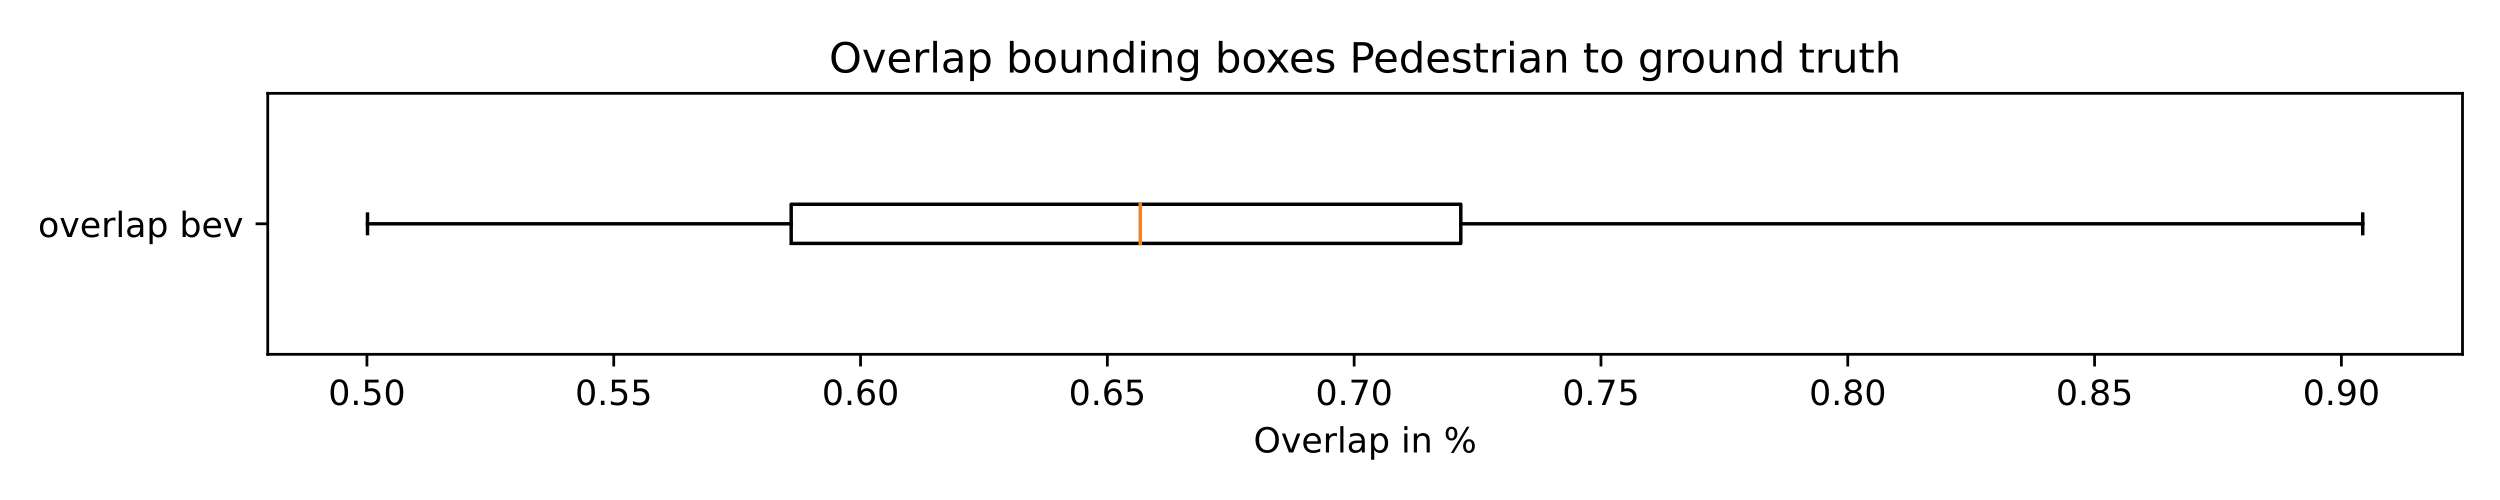
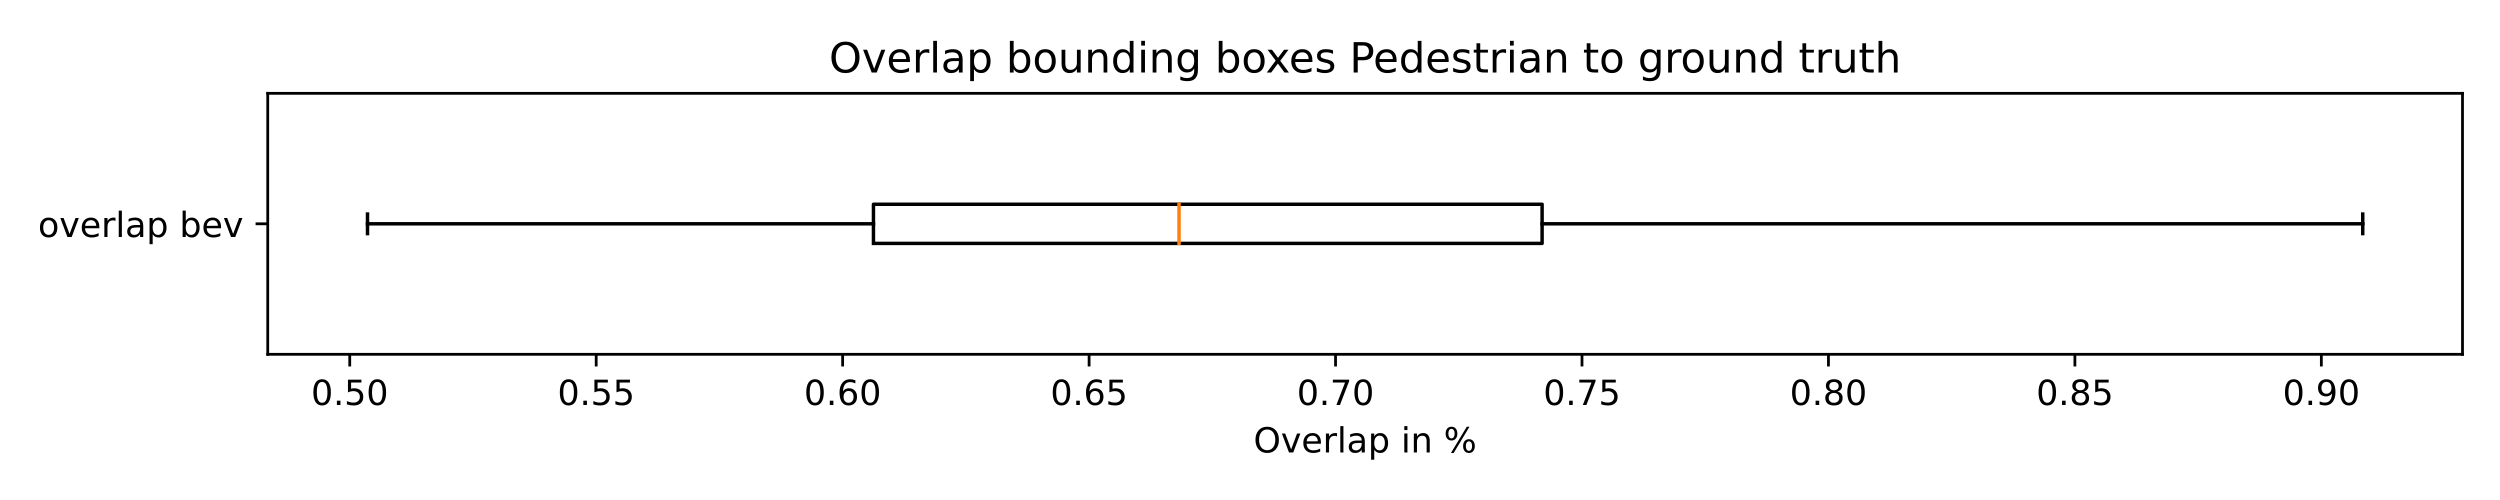
<svg xmlns="http://www.w3.org/2000/svg" xmlns:xlink="http://www.w3.org/1999/xlink" width="720pt" height="144pt" viewBox="0 0 720 144" version="1.1">
  <defs>
    <style type="text/css">*{stroke-linejoin: round; stroke-linecap: butt}</style>
  </defs>
  <g id="figure_1">
    <g id="patch_1">
      <path d="M 0 144  L 720 144  L 720 0  L 0 0  z " style="fill: #ffffff" />
    </g>
    <g id="axes_1">
      <g id="patch_2">
        <path d="M 77.11 102.04  L 709.2 102.04  L 709.2 26.88  L 77.11 26.88  z " style="fill: #ffffff" />
      </g>
      <g id="matplotlib.axis_1">
        <g id="xtick_1">
          <g id="line2d_1">
            <defs>
-               <path id="mdb426b4d20" d="M 0 0  L 0 3.5  " style="stroke: #000000; stroke-width: 0.8" />
+               <path id="m84dfe01bc1" d="M 0 0  L 0 3.5  " style="stroke: #000000; stroke-width: 0.8" />
            </defs>
            <g>
-               <use xlink:href="#mdb426b4d20" x="105.676" y="102.04" style="stroke: #000000; stroke-width: 0.8" />
+               <use xlink:href="#m84dfe01bc1" x="100.726" y="102.04" style="stroke: #000000; stroke-width: 0.8" />
            </g>
          </g>
          <g id="text_1">
-             <g transform="translate(94.54306 116.6384)scale(0.1 -0.1)">
+             <g transform="translate(89.59272 116.6384)scale(0.1 -0.1)">
              <defs>
                <path id="DejaVuSans-30" d="M 2034 4250  Q 1547 4250 1301 3770  Q 1056 3291 1056 2328  Q 1056 1369 1301 889  Q 1547 409 2034 409  Q 2525 409 2770 889  Q 3016 1369 3016 2328  Q 3016 3291 2770 3770  Q 2525 4250 2034 4250  z M 2034 4750  Q 2819 4750 3233 4129  Q 3647 3509 3647 2328  Q 3647 1150 3233 529  Q 2819 -91 2034 -91  Q 1250 -91 836 529  Q 422 1150 422 2328  Q 422 3509 836 4129  Q 1250 4750 2034 4750  z " transform="scale(0.015625)" />
                <path id="DejaVuSans-2e" d="M 684 794  L 1344 794  L 1344 0  L 684 0  L 684 794  z " transform="scale(0.015625)" />
                <path id="DejaVuSans-35" d="M 691 4666  L 3169 4666  L 3169 4134  L 1269 4134  L 1269 2991  Q 1406 3038 1543 3061  Q 1681 3084 1819 3084  Q 2600 3084 3056 2656  Q 3513 2228 3513 1497  Q 3513 744 3044 326  Q 2575 -91 1722 -91  Q 1428 -91 1123 -41  Q 819 9 494 109  L 494 744  Q 775 591 1075 516  Q 1375 441 1709 441  Q 2250 441 2565 725  Q 2881 1009 2881 1497  Q 2881 1984 2565 2268  Q 2250 2553 1709 2553  Q 1456 2553 1204 2497  Q 953 2441 691 2322  L 691 4666  z " transform="scale(0.015625)" />
              </defs>
              <use xlink:href="#DejaVuSans-30" />
              <use xlink:href="#DejaVuSans-2e" x="63.623" />
              <use xlink:href="#DejaVuSans-35" x="95.41" />
              <use xlink:href="#DejaVuSans-30" x="159.033" />
            </g>
          </g>
        </g>
        <g id="xtick_2">
          <g id="line2d_2">
            <g>
-               <use xlink:href="#mdb426b4d20" x="176.756" y="102.04" style="stroke: #000000; stroke-width: 0.8" />
+               <use xlink:href="#m84dfe01bc1" x="171.703" y="102.04" style="stroke: #000000; stroke-width: 0.8" />
            </g>
          </g>
          <g id="text_2">
-             <g transform="translate(165.6233 116.6384)scale(0.1 -0.1)">
+             <g transform="translate(160.5707 116.6384)scale(0.1 -0.1)">
              <use xlink:href="#DejaVuSans-30" />
              <use xlink:href="#DejaVuSans-2e" x="63.623" />
              <use xlink:href="#DejaVuSans-35" x="95.41" />
              <use xlink:href="#DejaVuSans-35" x="159.033" />
            </g>
          </g>
        </g>
        <g id="xtick_3">
          <g id="line2d_3">
            <g>
-               <use xlink:href="#mdb426b4d20" x="247.836" y="102.04" style="stroke: #000000; stroke-width: 0.8" />
+               <use xlink:href="#m84dfe01bc1" x="242.681" y="102.04" style="stroke: #000000; stroke-width: 0.8" />
            </g>
          </g>
          <g id="text_3">
-             <g transform="translate(236.7035 116.6384)scale(0.1 -0.1)">
+             <g transform="translate(231.5486 116.6384)scale(0.1 -0.1)">
              <defs>
                <path id="DejaVuSans-36" d="M 2113 2584  Q 1688 2584 1439 2293  Q 1191 2003 1191 1497  Q 1191 994 1439 701  Q 1688 409 2113 409  Q 2538 409 2786 701  Q 3034 994 3034 1497  Q 3034 2003 2786 2293  Q 2538 2584 2113 2584  z M 3366 4563  L 3366 3988  Q 3128 4100 2886 4159  Q 2644 4219 2406 4219  Q 1781 4219 1451 3797  Q 1122 3375 1075 2522  Q 1259 2794 1537 2939  Q 1816 3084 2150 3084  Q 2853 3084 3261 2657  Q 3669 2231 3669 1497  Q 3669 778 3244 343  Q 2819 -91 2113 -91  Q 1303 -91 875 529  Q 447 1150 447 2328  Q 447 3434 972 4092  Q 1497 4750 2381 4750  Q 2619 4750 2861 4703  Q 3103 4656 3366 4563  z " transform="scale(0.015625)" />
              </defs>
              <use xlink:href="#DejaVuSans-30" />
              <use xlink:href="#DejaVuSans-2e" x="63.623" />
              <use xlink:href="#DejaVuSans-36" x="95.41" />
              <use xlink:href="#DejaVuSans-30" x="159.033" />
            </g>
          </g>
        </g>
        <g id="xtick_4">
          <g id="line2d_4">
            <g>
-               <use xlink:href="#mdb426b4d20" x="318.916" y="102.04" style="stroke: #000000; stroke-width: 0.8" />
+               <use xlink:href="#m84dfe01bc1" x="313.659" y="102.04" style="stroke: #000000; stroke-width: 0.8" />
            </g>
          </g>
          <g id="text_4">
-             <g transform="translate(307.7837 116.6384)scale(0.1 -0.1)">
+             <g transform="translate(302.5266 116.6384)scale(0.1 -0.1)">
              <use xlink:href="#DejaVuSans-30" />
              <use xlink:href="#DejaVuSans-2e" x="63.623" />
              <use xlink:href="#DejaVuSans-36" x="95.41" />
              <use xlink:href="#DejaVuSans-35" x="159.033" />
            </g>
          </g>
        </g>
        <g id="xtick_5">
          <g id="line2d_5">
            <g>
-               <use xlink:href="#mdb426b4d20" x="389.997" y="102.04" style="stroke: #000000; stroke-width: 0.8" />
+               <use xlink:href="#m84dfe01bc1" x="384.637" y="102.04" style="stroke: #000000; stroke-width: 0.8" />
            </g>
          </g>
          <g id="text_5">
-             <g transform="translate(378.8639 116.6384)scale(0.1 -0.1)">
+             <g transform="translate(373.5045 116.6384)scale(0.1 -0.1)">
              <defs>
                <path id="DejaVuSans-37" d="M 525 4666  L 3525 4666  L 3525 4397  L 1831 0  L 1172 0  L 2766 4134  L 525 4134  L 525 4666  z " transform="scale(0.015625)" />
              </defs>
              <use xlink:href="#DejaVuSans-30" />
              <use xlink:href="#DejaVuSans-2e" x="63.623" />
              <use xlink:href="#DejaVuSans-37" x="95.41" />
              <use xlink:href="#DejaVuSans-30" x="159.033" />
            </g>
          </g>
        </g>
        <g id="xtick_6">
          <g id="line2d_6">
            <g>
-               <use xlink:href="#mdb426b4d20" x="461.077" y="102.04" style="stroke: #000000; stroke-width: 0.8" />
+               <use xlink:href="#m84dfe01bc1" x="455.615" y="102.04" style="stroke: #000000; stroke-width: 0.8" />
            </g>
          </g>
          <g id="text_6">
-             <g transform="translate(449.9441 116.6384)scale(0.1 -0.1)">
+             <g transform="translate(444.4825 116.6384)scale(0.1 -0.1)">
              <use xlink:href="#DejaVuSans-30" />
              <use xlink:href="#DejaVuSans-2e" x="63.623" />
              <use xlink:href="#DejaVuSans-37" x="95.41" />
              <use xlink:href="#DejaVuSans-35" x="159.033" />
            </g>
          </g>
        </g>
        <g id="xtick_7">
          <g id="line2d_7">
            <g>
-               <use xlink:href="#mdb426b4d20" x="532.157" y="102.04" style="stroke: #000000; stroke-width: 0.8" />
+               <use xlink:href="#m84dfe01bc1" x="526.593" y="102.04" style="stroke: #000000; stroke-width: 0.8" />
            </g>
          </g>
          <g id="text_7">
-             <g transform="translate(521.0243 116.6384)scale(0.1 -0.1)">
+             <g transform="translate(515.4604 116.6384)scale(0.1 -0.1)">
              <defs>
                <path id="DejaVuSans-38" d="M 2034 2216  Q 1584 2216 1326 1975  Q 1069 1734 1069 1313  Q 1069 891 1326 650  Q 1584 409 2034 409  Q 2484 409 2743 651  Q 3003 894 3003 1313  Q 3003 1734 2745 1975  Q 2488 2216 2034 2216  z M 1403 2484  Q 997 2584 770 2862  Q 544 3141 544 3541  Q 544 4100 942 4425  Q 1341 4750 2034 4750  Q 2731 4750 3128 4425  Q 3525 4100 3525 3541  Q 3525 3141 3298 2862  Q 3072 2584 2669 2484  Q 3125 2378 3379 2068  Q 3634 1759 3634 1313  Q 3634 634 3220 271  Q 2806 -91 2034 -91  Q 1263 -91 848 271  Q 434 634 434 1313  Q 434 1759 690 2068  Q 947 2378 1403 2484  z M 1172 3481  Q 1172 3119 1398 2916  Q 1625 2713 2034 2713  Q 2441 2713 2670 2916  Q 2900 3119 2900 3481  Q 2900 3844 2670 4047  Q 2441 4250 2034 4250  Q 1625 4250 1398 4047  Q 1172 3844 1172 3481  z " transform="scale(0.015625)" />
              </defs>
              <use xlink:href="#DejaVuSans-30" />
              <use xlink:href="#DejaVuSans-2e" x="63.623" />
              <use xlink:href="#DejaVuSans-38" x="95.41" />
              <use xlink:href="#DejaVuSans-30" x="159.033" />
            </g>
          </g>
        </g>
        <g id="xtick_8">
          <g id="line2d_8">
            <g>
-               <use xlink:href="#mdb426b4d20" x="603.237" y="102.04" style="stroke: #000000; stroke-width: 0.8" />
+               <use xlink:href="#m84dfe01bc1" x="597.571" y="102.04" style="stroke: #000000; stroke-width: 0.8" />
            </g>
          </g>
          <g id="text_8">
-             <g transform="translate(592.1045 116.6384)scale(0.1 -0.1)">
+             <g transform="translate(586.4384 116.6384)scale(0.1 -0.1)">
              <use xlink:href="#DejaVuSans-30" />
              <use xlink:href="#DejaVuSans-2e" x="63.623" />
              <use xlink:href="#DejaVuSans-38" x="95.41" />
              <use xlink:href="#DejaVuSans-35" x="159.033" />
            </g>
          </g>
        </g>
        <g id="xtick_9">
          <g id="line2d_9">
            <g>
-               <use xlink:href="#mdb426b4d20" x="674.317" y="102.04" style="stroke: #000000; stroke-width: 0.8" />
+               <use xlink:href="#m84dfe01bc1" x="668.549" y="102.04" style="stroke: #000000; stroke-width: 0.8" />
            </g>
          </g>
          <g id="text_9">
-             <g transform="translate(663.1847 116.6384)scale(0.1 -0.1)">
+             <g transform="translate(657.4164 116.6384)scale(0.1 -0.1)">
              <defs>
                <path id="DejaVuSans-39" d="M 703 97  L 703 672  Q 941 559 1184 500  Q 1428 441 1663 441  Q 2288 441 2617 861  Q 2947 1281 2994 2138  Q 2813 1869 2534 1725  Q 2256 1581 1919 1581  Q 1219 1581 811 2004  Q 403 2428 403 3163  Q 403 3881 828 4315  Q 1253 4750 1959 4750  Q 2769 4750 3195 4129  Q 3622 3509 3622 2328  Q 3622 1225 3098 567  Q 2575 -91 1691 -91  Q 1453 -91 1209 -44  Q 966 3 703 97  z M 1959 2075  Q 2384 2075 2632 2365  Q 2881 2656 2881 3163  Q 2881 3666 2632 3958  Q 2384 4250 1959 4250  Q 1534 4250 1286 3958  Q 1038 3666 1038 3163  Q 1038 2656 1286 2365  Q 1534 2075 1959 2075  z " transform="scale(0.015625)" />
              </defs>
              <use xlink:href="#DejaVuSans-30" />
              <use xlink:href="#DejaVuSans-2e" x="63.623" />
              <use xlink:href="#DejaVuSans-39" x="95.41" />
              <use xlink:href="#DejaVuSans-30" x="159.033" />
            </g>
          </g>
        </g>
        <g id="text_10">
          <g transform="translate(361.0136 130.3166)scale(0.1 -0.1)">
            <defs>
              <path id="DejaVuSans-4f" d="M 2522 4238  Q 1834 4238 1429 3725  Q 1025 3213 1025 2328  Q 1025 1447 1429 934  Q 1834 422 2522 422  Q 3209 422 3611 934  Q 4013 1447 4013 2328  Q 4013 3213 3611 3725  Q 3209 4238 2522 4238  z M 2522 4750  Q 3503 4750 4090 4092  Q 4678 3434 4678 2328  Q 4678 1225 4090 567  Q 3503 -91 2522 -91  Q 1538 -91 948 565  Q 359 1222 359 2328  Q 359 3434 948 4092  Q 1538 4750 2522 4750  z " transform="scale(0.015625)" />
              <path id="DejaVuSans-76" d="M 191 3500  L 800 3500  L 1894 563  L 2988 3500  L 3597 3500  L 2284 0  L 1503 0  L 191 3500  z " transform="scale(0.015625)" />
              <path id="DejaVuSans-65" d="M 3597 1894  L 3597 1613  L 953 1613  Q 991 1019 1311 708  Q 1631 397 2203 397  Q 2534 397 2845 478  Q 3156 559 3463 722  L 3463 178  Q 3153 47 2828 -22  Q 2503 -91 2169 -91  Q 1331 -91 842 396  Q 353 884 353 1716  Q 353 2575 817 3079  Q 1281 3584 2069 3584  Q 2775 3584 3186 3129  Q 3597 2675 3597 1894  z M 3022 2063  Q 3016 2534 2758 2815  Q 2500 3097 2075 3097  Q 1594 3097 1305 2825  Q 1016 2553 972 2059  L 3022 2063  z " transform="scale(0.015625)" />
              <path id="DejaVuSans-72" d="M 2631 2963  Q 2534 3019 2420 3045  Q 2306 3072 2169 3072  Q 1681 3072 1420 2755  Q 1159 2438 1159 1844  L 1159 0  L 581 0  L 581 3500  L 1159 3500  L 1159 2956  Q 1341 3275 1631 3429  Q 1922 3584 2338 3584  Q 2397 3584 2469 3576  Q 2541 3569 2628 3553  L 2631 2963  z " transform="scale(0.015625)" />
              <path id="DejaVuSans-6c" d="M 603 4863  L 1178 4863  L 1178 0  L 603 0  L 603 4863  z " transform="scale(0.015625)" />
              <path id="DejaVuSans-61" d="M 2194 1759  Q 1497 1759 1228 1600  Q 959 1441 959 1056  Q 959 750 1161 570  Q 1363 391 1709 391  Q 2188 391 2477 730  Q 2766 1069 2766 1631  L 2766 1759  L 2194 1759  z M 3341 1997  L 3341 0  L 2766 0  L 2766 531  Q 2569 213 2275 61  Q 1981 -91 1556 -91  Q 1019 -91 701 211  Q 384 513 384 1019  Q 384 1609 779 1909  Q 1175 2209 1959 2209  L 2766 2209  L 2766 2266  Q 2766 2663 2505 2880  Q 2244 3097 1772 3097  Q 1472 3097 1187 3025  Q 903 2953 641 2809  L 641 3341  Q 956 3463 1253 3523  Q 1550 3584 1831 3584  Q 2591 3584 2966 3190  Q 3341 2797 3341 1997  z " transform="scale(0.015625)" />
              <path id="DejaVuSans-70" d="M 1159 525  L 1159 -1331  L 581 -1331  L 581 3500  L 1159 3500  L 1159 2969  Q 1341 3281 1617 3432  Q 1894 3584 2278 3584  Q 2916 3584 3314 3078  Q 3713 2572 3713 1747  Q 3713 922 3314 415  Q 2916 -91 2278 -91  Q 1894 -91 1617 61  Q 1341 213 1159 525  z M 3116 1747  Q 3116 2381 2855 2742  Q 2594 3103 2138 3103  Q 1681 3103 1420 2742  Q 1159 2381 1159 1747  Q 1159 1113 1420 752  Q 1681 391 2138 391  Q 2594 391 2855 752  Q 3116 1113 3116 1747  z " transform="scale(0.015625)" />
              <path id="DejaVuSans-20" transform="scale(0.015625)" />
              <path id="DejaVuSans-69" d="M 603 3500  L 1178 3500  L 1178 0  L 603 0  L 603 3500  z M 603 4863  L 1178 4863  L 1178 4134  L 603 4134  L 603 4863  z " transform="scale(0.015625)" />
              <path id="DejaVuSans-6e" d="M 3513 2113  L 3513 0  L 2938 0  L 2938 2094  Q 2938 2591 2744 2837  Q 2550 3084 2163 3084  Q 1697 3084 1428 2787  Q 1159 2491 1159 1978  L 1159 0  L 581 0  L 581 3500  L 1159 3500  L 1159 2956  Q 1366 3272 1645 3428  Q 1925 3584 2291 3584  Q 2894 3584 3203 3211  Q 3513 2838 3513 2113  z " transform="scale(0.015625)" />
              <path id="DejaVuSans-25" d="M 4653 2053  Q 4381 2053 4226 1822  Q 4072 1591 4072 1178  Q 4072 772 4226 539  Q 4381 306 4653 306  Q 4919 306 5073 539  Q 5228 772 5228 1178  Q 5228 1588 5073 1820  Q 4919 2053 4653 2053  z M 4653 2450  Q 5147 2450 5437 2106  Q 5728 1763 5728 1178  Q 5728 594 5436 251  Q 5144 -91 4653 -91  Q 4153 -91 3862 251  Q 3572 594 3572 1178  Q 3572 1766 3864 2108  Q 4156 2450 4653 2450  z M 1428 4353  Q 1159 4353 1004 4120  Q 850 3888 850 3481  Q 850 3069 1003 2837  Q 1156 2606 1428 2606  Q 1700 2606 1854 2837  Q 2009 3069 2009 3481  Q 2009 3884 1853 4118  Q 1697 4353 1428 4353  z M 4250 4750  L 4750 4750  L 1831 -91  L 1331 -91  L 4250 4750  z M 1428 4750  Q 1922 4750 2215 4408  Q 2509 4066 2509 3481  Q 2509 2891 2217 2550  Q 1925 2209 1428 2209  Q 931 2209 642 2551  Q 353 2894 353 3481  Q 353 4063 643 4406  Q 934 4750 1428 4750  z " transform="scale(0.015625)" />
            </defs>
            <use xlink:href="#DejaVuSans-4f" />
            <use xlink:href="#DejaVuSans-76" x="78.711" />
            <use xlink:href="#DejaVuSans-65" x="137.891" />
            <use xlink:href="#DejaVuSans-72" x="199.414" />
            <use xlink:href="#DejaVuSans-6c" x="240.527" />
            <use xlink:href="#DejaVuSans-61" x="268.311" />
            <use xlink:href="#DejaVuSans-70" x="329.59" />
            <use xlink:href="#DejaVuSans-20" x="393.066" />
            <use xlink:href="#DejaVuSans-69" x="424.854" />
            <use xlink:href="#DejaVuSans-6e" x="452.637" />
            <use xlink:href="#DejaVuSans-20" x="516.016" />
            <use xlink:href="#DejaVuSans-25" x="547.803" />
          </g>
        </g>
      </g>
      <g id="matplotlib.axis_2">
        <g id="ytick_1">
          <g id="line2d_10">
            <defs>
-               <path id="mdc7cfea47d" d="M 0 0  L -3.5 0  " style="stroke: #000000; stroke-width: 0.8" />
+               <path id="m49caa6fa67" d="M 0 0  L -3.5 0  " style="stroke: #000000; stroke-width: 0.8" />
            </defs>
            <g>
-               <use xlink:href="#mdc7cfea47d" x="77.11" y="64.46" style="stroke: #000000; stroke-width: 0.8" />
+               <use xlink:href="#m49caa6fa67" x="77.11" y="64.46" style="stroke: #000000; stroke-width: 0.8" />
            </g>
          </g>
          <g id="text_11">
            <g transform="translate(10.95531 68.25922)scale(0.1 -0.1)">
              <defs>
                <path id="DejaVuSans-6f" d="M 1959 3097  Q 1497 3097 1228 2736  Q 959 2375 959 1747  Q 959 1119 1226 758  Q 1494 397 1959 397  Q 2419 397 2687 759  Q 2956 1122 2956 1747  Q 2956 2369 2687 2733  Q 2419 3097 1959 3097  z M 1959 3584  Q 2709 3584 3137 3096  Q 3566 2609 3566 1747  Q 3566 888 3137 398  Q 2709 -91 1959 -91  Q 1206 -91 779 398  Q 353 888 353 1747  Q 353 2609 779 3096  Q 1206 3584 1959 3584  z " transform="scale(0.015625)" />
                <path id="DejaVuSans-62" d="M 3116 1747  Q 3116 2381 2855 2742  Q 2594 3103 2138 3103  Q 1681 3103 1420 2742  Q 1159 2381 1159 1747  Q 1159 1113 1420 752  Q 1681 391 2138 391  Q 2594 391 2855 752  Q 3116 1113 3116 1747  z M 1159 2969  Q 1341 3281 1617 3432  Q 1894 3584 2278 3584  Q 2916 3584 3314 3078  Q 3713 2572 3713 1747  Q 3713 922 3314 415  Q 2916 -91 2278 -91  Q 1894 -91 1617 61  Q 1341 213 1159 525  L 1159 0  L 581 0  L 581 4863  L 1159 4863  L 1159 2969  z " transform="scale(0.015625)" />
              </defs>
              <use xlink:href="#DejaVuSans-6f" />
              <use xlink:href="#DejaVuSans-76" x="61.182" />
              <use xlink:href="#DejaVuSans-65" x="120.361" />
              <use xlink:href="#DejaVuSans-72" x="181.885" />
              <use xlink:href="#DejaVuSans-6c" x="222.998" />
              <use xlink:href="#DejaVuSans-61" x="250.781" />
              <use xlink:href="#DejaVuSans-70" x="312.061" />
              <use xlink:href="#DejaVuSans-20" x="375.537" />
              <use xlink:href="#DejaVuSans-62" x="407.324" />
              <use xlink:href="#DejaVuSans-65" x="470.801" />
              <use xlink:href="#DejaVuSans-76" x="532.324" />
            </g>
          </g>
        </g>
      </g>
      <g id="line2d_11">
-         <path d="M 227.86 70.097  L 227.86 58.823  L 420.707 58.823  L 420.707 70.097  L 227.86 70.097  " clip-path="url(#pedddcaa4b9)" style="fill: none; stroke: #000000; stroke-linecap: square" />
+         <path d="M 251.556 70.097  L 251.556 58.823  L 444.126 58.823  L 444.126 70.097  L 251.556 70.097  " clip-path="url(#p62c75b40aa)" style="fill: none; stroke: #000000; stroke-linecap: square" />
      </g>
      <g id="line2d_12">
-         <path d="M 227.86 64.46  L 105.841 64.46  " clip-path="url(#pedddcaa4b9)" style="fill: none; stroke: #000000; stroke-linecap: square" />
+         <path d="M 251.556 64.46  L 105.841 64.46  " clip-path="url(#p62c75b40aa)" style="fill: none; stroke: #000000; stroke-linecap: square" />
      </g>
      <g id="line2d_13">
-         <path d="M 420.707 64.46  L 680.469 64.46  " clip-path="url(#pedddcaa4b9)" style="fill: none; stroke: #000000; stroke-linecap: square" />
+         <path d="M 444.126 64.46  L 680.469 64.46  " clip-path="url(#p62c75b40aa)" style="fill: none; stroke: #000000; stroke-linecap: square" />
      </g>
      <g id="line2d_14">
-         <path d="M 105.841 67.278  L 105.841 61.642  " clip-path="url(#pedddcaa4b9)" style="fill: none; stroke: #000000; stroke-linecap: square" />
+         <path d="M 105.841 67.278  L 105.841 61.642  " clip-path="url(#p62c75b40aa)" style="fill: none; stroke: #000000; stroke-linecap: square" />
      </g>
      <g id="line2d_15">
-         <path d="M 680.469 67.278  L 680.469 61.642  " clip-path="url(#pedddcaa4b9)" style="fill: none; stroke: #000000; stroke-linecap: square" />
+         <path d="M 680.469 67.278  L 680.469 61.642  " clip-path="url(#p62c75b40aa)" style="fill: none; stroke: #000000; stroke-linecap: square" />
      </g>
      <g id="line2d_16" />
      <g id="line2d_17">
-         <path d="M 328.399 70.097  L 328.399 58.823  " clip-path="url(#pedddcaa4b9)" style="fill: none; stroke: #ff7f0e; stroke-linecap: square" />
+         <path d="M 339.564 70.097  L 339.564 58.823  " clip-path="url(#p62c75b40aa)" style="fill: none; stroke: #ff7f0e; stroke-linecap: square" />
      </g>
      <g id="patch_3">
        <path d="M 77.11 102.04  L 77.11 26.88  " style="fill: none; stroke: #000000; stroke-width: 0.8; stroke-linejoin: miter; stroke-linecap: square" />
      </g>
      <g id="patch_4">
        <path d="M 709.2 102.04  L 709.2 26.88  " style="fill: none; stroke: #000000; stroke-width: 0.8; stroke-linejoin: miter; stroke-linecap: square" />
      </g>
      <g id="patch_5">
        <path d="M 77.11 102.04  L 709.2 102.04  " style="fill: none; stroke: #000000; stroke-width: 0.8; stroke-linejoin: miter; stroke-linecap: square" />
      </g>
      <g id="patch_6">
        <path d="M 77.11 26.88  L 709.2 26.88  " style="fill: none; stroke: #000000; stroke-width: 0.8; stroke-linejoin: miter; stroke-linecap: square" />
      </g>
      <g id="text_12">
        <g transform="translate(238.7722 20.88)scale(0.12 -0.12)">
          <defs>
            <path id="DejaVuSans-75" d="M 544 1381  L 544 3500  L 1119 3500  L 1119 1403  Q 1119 906 1312 657  Q 1506 409 1894 409  Q 2359 409 2629 706  Q 2900 1003 2900 1516  L 2900 3500  L 3475 3500  L 3475 0  L 2900 0  L 2900 538  Q 2691 219 2414 64  Q 2138 -91 1772 -91  Q 1169 -91 856 284  Q 544 659 544 1381  z M 1991 3584  L 1991 3584  z " transform="scale(0.015625)" />
            <path id="DejaVuSans-64" d="M 2906 2969  L 2906 4863  L 3481 4863  L 3481 0  L 2906 0  L 2906 525  Q 2725 213 2448 61  Q 2172 -91 1784 -91  Q 1150 -91 751 415  Q 353 922 353 1747  Q 353 2572 751 3078  Q 1150 3584 1784 3584  Q 2172 3584 2448 3432  Q 2725 3281 2906 2969  z M 947 1747  Q 947 1113 1208 752  Q 1469 391 1925 391  Q 2381 391 2643 752  Q 2906 1113 2906 1747  Q 2906 2381 2643 2742  Q 2381 3103 1925 3103  Q 1469 3103 1208 2742  Q 947 2381 947 1747  z " transform="scale(0.015625)" />
            <path id="DejaVuSans-67" d="M 2906 1791  Q 2906 2416 2648 2759  Q 2391 3103 1925 3103  Q 1463 3103 1205 2759  Q 947 2416 947 1791  Q 947 1169 1205 825  Q 1463 481 1925 481  Q 2391 481 2648 825  Q 2906 1169 2906 1791  z M 3481 434  Q 3481 -459 3084 -895  Q 2688 -1331 1869 -1331  Q 1566 -1331 1297 -1286  Q 1028 -1241 775 -1147  L 775 -588  Q 1028 -725 1275 -790  Q 1522 -856 1778 -856  Q 2344 -856 2625 -561  Q 2906 -266 2906 331  L 2906 616  Q 2728 306 2450 153  Q 2172 0 1784 0  Q 1141 0 747 490  Q 353 981 353 1791  Q 353 2603 747 3093  Q 1141 3584 1784 3584  Q 2172 3584 2450 3431  Q 2728 3278 2906 2969  L 2906 3500  L 3481 3500  L 3481 434  z " transform="scale(0.015625)" />
            <path id="DejaVuSans-78" d="M 3513 3500  L 2247 1797  L 3578 0  L 2900 0  L 1881 1375  L 863 0  L 184 0  L 1544 1831  L 300 3500  L 978 3500  L 1906 2253  L 2834 3500  L 3513 3500  z " transform="scale(0.015625)" />
            <path id="DejaVuSans-73" d="M 2834 3397  L 2834 2853  Q 2591 2978 2328 3040  Q 2066 3103 1784 3103  Q 1356 3103 1142 2972  Q 928 2841 928 2578  Q 928 2378 1081 2264  Q 1234 2150 1697 2047  L 1894 2003  Q 2506 1872 2764 1633  Q 3022 1394 3022 966  Q 3022 478 2636 193  Q 2250 -91 1575 -91  Q 1294 -91 989 -36  Q 684 19 347 128  L 347 722  Q 666 556 975 473  Q 1284 391 1588 391  Q 1994 391 2212 530  Q 2431 669 2431 922  Q 2431 1156 2273 1281  Q 2116 1406 1581 1522  L 1381 1569  Q 847 1681 609 1914  Q 372 2147 372 2553  Q 372 3047 722 3315  Q 1072 3584 1716 3584  Q 2034 3584 2315 3537  Q 2597 3491 2834 3397  z " transform="scale(0.015625)" />
            <path id="DejaVuSans-50" d="M 1259 4147  L 1259 2394  L 2053 2394  Q 2494 2394 2734 2622  Q 2975 2850 2975 3272  Q 2975 3691 2734 3919  Q 2494 4147 2053 4147  L 1259 4147  z M 628 4666  L 2053 4666  Q 2838 4666 3239 4311  Q 3641 3956 3641 3272  Q 3641 2581 3239 2228  Q 2838 1875 2053 1875  L 1259 1875  L 1259 0  L 628 0  L 628 4666  z " transform="scale(0.015625)" />
            <path id="DejaVuSans-74" d="M 1172 4494  L 1172 3500  L 2356 3500  L 2356 3053  L 1172 3053  L 1172 1153  Q 1172 725 1289 603  Q 1406 481 1766 481  L 2356 481  L 2356 0  L 1766 0  Q 1100 0 847 248  Q 594 497 594 1153  L 594 3053  L 172 3053  L 172 3500  L 594 3500  L 594 4494  L 1172 4494  z " transform="scale(0.015625)" />
            <path id="DejaVuSans-68" d="M 3513 2113  L 3513 0  L 2938 0  L 2938 2094  Q 2938 2591 2744 2837  Q 2550 3084 2163 3084  Q 1697 3084 1428 2787  Q 1159 2491 1159 1978  L 1159 0  L 581 0  L 581 4863  L 1159 4863  L 1159 2956  Q 1366 3272 1645 3428  Q 1925 3584 2291 3584  Q 2894 3584 3203 3211  Q 3513 2838 3513 2113  z " transform="scale(0.015625)" />
          </defs>
          <use xlink:href="#DejaVuSans-4f" />
          <use xlink:href="#DejaVuSans-76" x="78.711" />
          <use xlink:href="#DejaVuSans-65" x="137.891" />
          <use xlink:href="#DejaVuSans-72" x="199.414" />
          <use xlink:href="#DejaVuSans-6c" x="240.527" />
          <use xlink:href="#DejaVuSans-61" x="268.311" />
          <use xlink:href="#DejaVuSans-70" x="329.59" />
          <use xlink:href="#DejaVuSans-20" x="393.066" />
          <use xlink:href="#DejaVuSans-62" x="424.854" />
          <use xlink:href="#DejaVuSans-6f" x="488.33" />
          <use xlink:href="#DejaVuSans-75" x="549.512" />
          <use xlink:href="#DejaVuSans-6e" x="612.891" />
          <use xlink:href="#DejaVuSans-64" x="676.27" />
          <use xlink:href="#DejaVuSans-69" x="739.746" />
          <use xlink:href="#DejaVuSans-6e" x="767.529" />
          <use xlink:href="#DejaVuSans-67" x="830.908" />
          <use xlink:href="#DejaVuSans-20" x="894.385" />
          <use xlink:href="#DejaVuSans-62" x="926.172" />
          <use xlink:href="#DejaVuSans-6f" x="989.648" />
          <use xlink:href="#DejaVuSans-78" x="1047.705" />
          <use xlink:href="#DejaVuSans-65" x="1103.76" />
          <use xlink:href="#DejaVuSans-73" x="1165.283" />
          <use xlink:href="#DejaVuSans-20" x="1217.383" />
          <use xlink:href="#DejaVuSans-50" x="1249.17" />
          <use xlink:href="#DejaVuSans-65" x="1305.848" />
          <use xlink:href="#DejaVuSans-64" x="1367.371" />
          <use xlink:href="#DejaVuSans-65" x="1430.848" />
          <use xlink:href="#DejaVuSans-73" x="1492.371" />
          <use xlink:href="#DejaVuSans-74" x="1544.471" />
          <use xlink:href="#DejaVuSans-72" x="1583.68" />
          <use xlink:href="#DejaVuSans-69" x="1624.793" />
          <use xlink:href="#DejaVuSans-61" x="1652.576" />
          <use xlink:href="#DejaVuSans-6e" x="1713.855" />
          <use xlink:href="#DejaVuSans-20" x="1777.234" />
          <use xlink:href="#DejaVuSans-74" x="1809.021" />
          <use xlink:href="#DejaVuSans-6f" x="1848.23" />
          <use xlink:href="#DejaVuSans-20" x="1909.412" />
          <use xlink:href="#DejaVuSans-67" x="1941.199" />
          <use xlink:href="#DejaVuSans-72" x="2004.676" />
          <use xlink:href="#DejaVuSans-6f" x="2043.539" />
          <use xlink:href="#DejaVuSans-75" x="2104.721" />
          <use xlink:href="#DejaVuSans-6e" x="2168.1" />
          <use xlink:href="#DejaVuSans-64" x="2231.479" />
          <use xlink:href="#DejaVuSans-20" x="2294.955" />
          <use xlink:href="#DejaVuSans-74" x="2326.742" />
          <use xlink:href="#DejaVuSans-72" x="2365.951" />
          <use xlink:href="#DejaVuSans-75" x="2407.064" />
          <use xlink:href="#DejaVuSans-74" x="2470.443" />
          <use xlink:href="#DejaVuSans-68" x="2509.652" />
        </g>
      </g>
    </g>
  </g>
  <defs>
-     <clipPath id="pedddcaa4b9">
+     <clipPath id="p62c75b40aa">
      <rect x="77.11" y="26.88" width="632.09" height="75.16" />
    </clipPath>
  </defs>
</svg>
